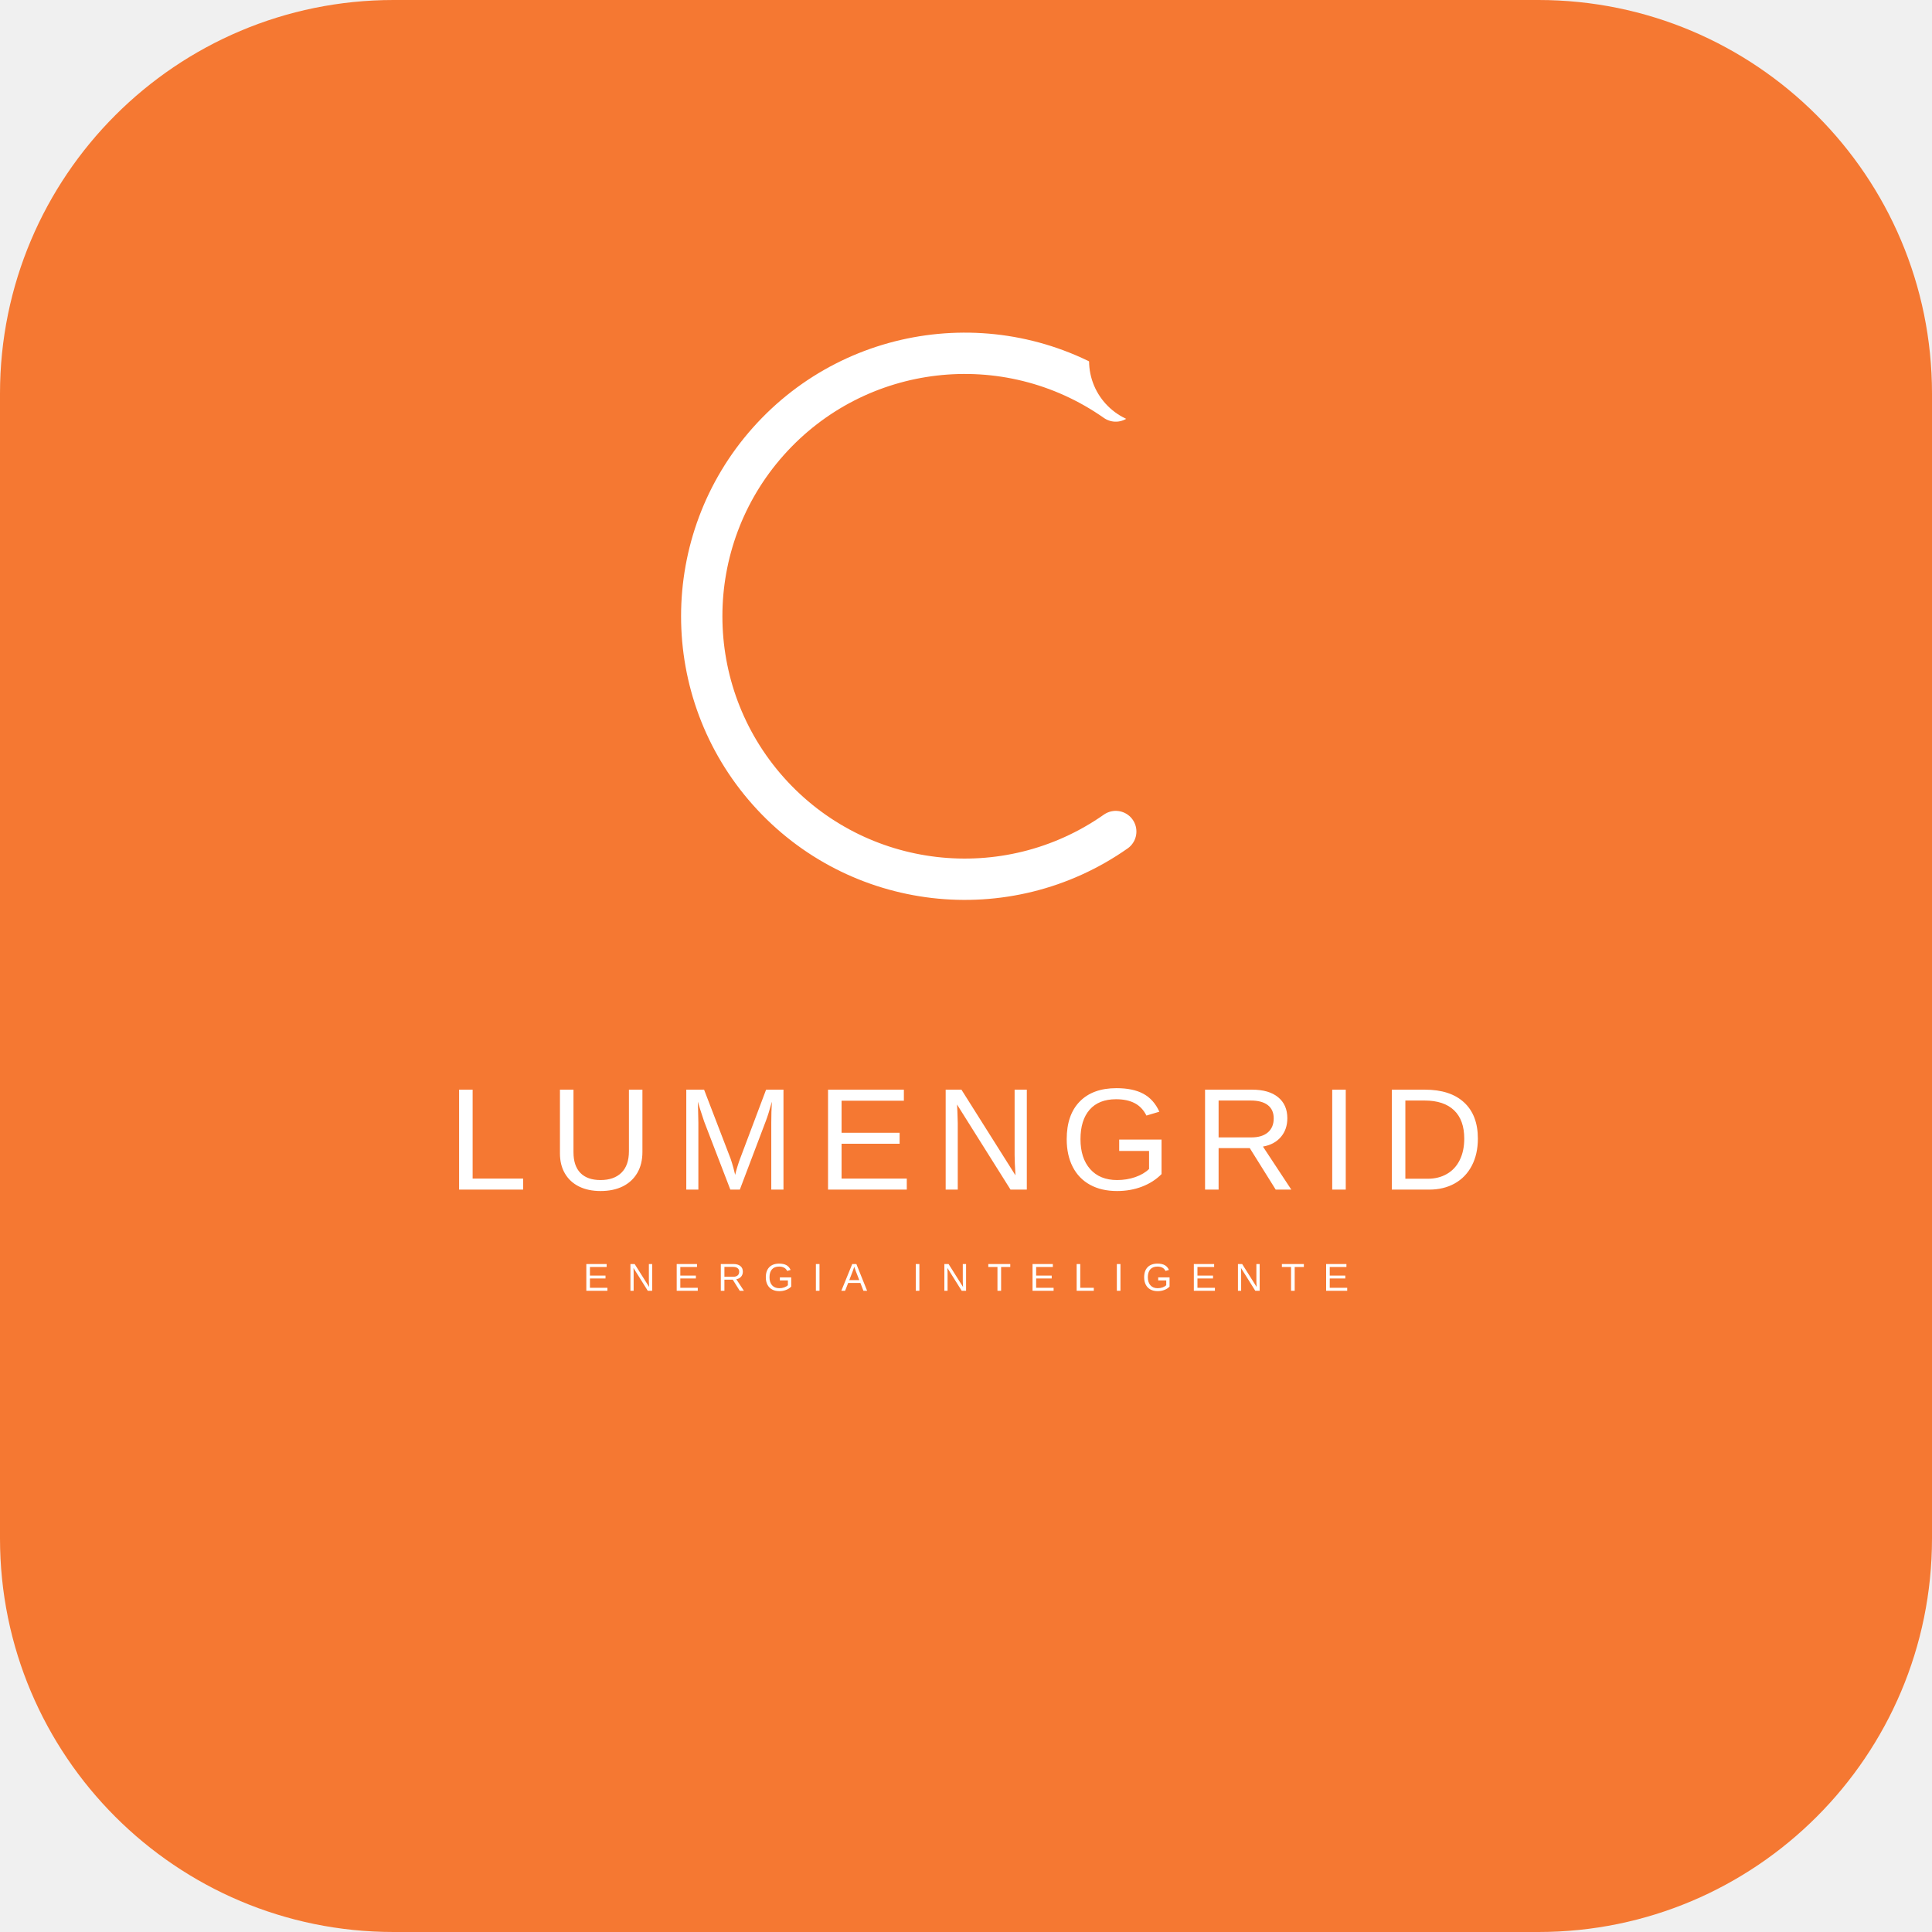
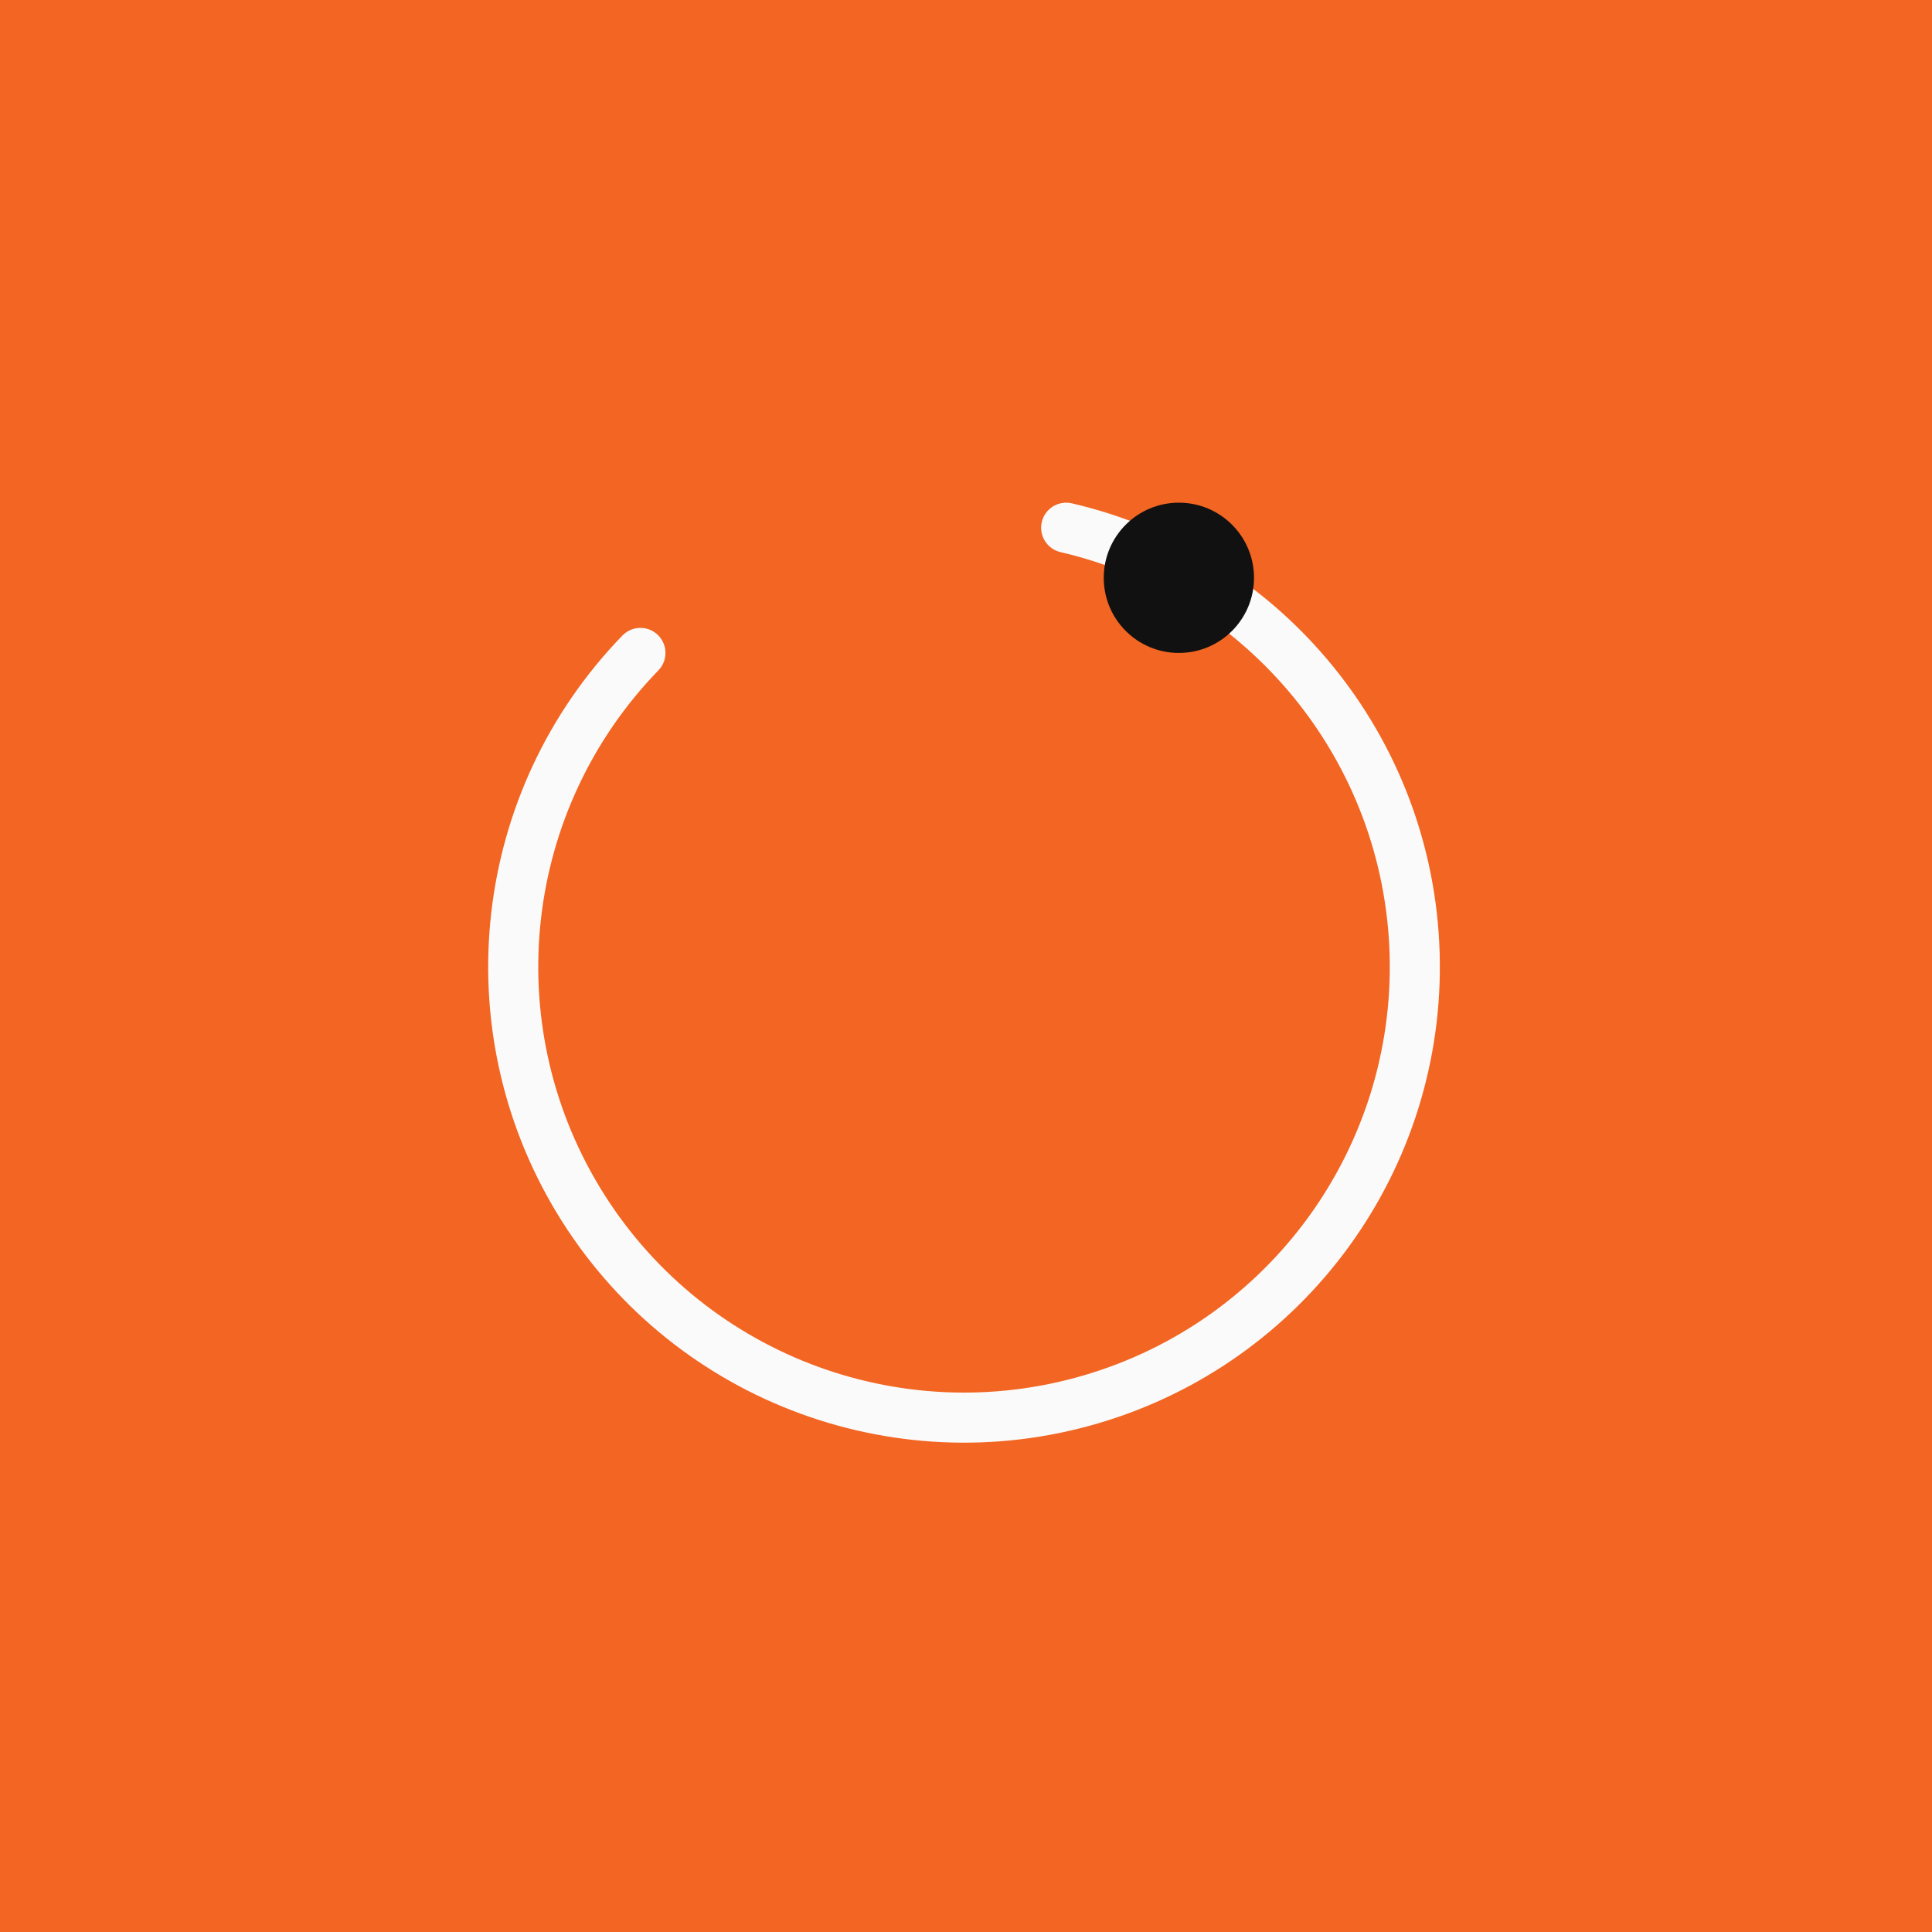
- <svg xmlns="http://www.w3.org/2000/svg" width="1080" height="1080" viewBox="0 0 1080 1080" role="img" aria-labelledby="title desc">
-   <rect width="1080" height="1080" rx="220" fill="#F57832" />
-   <g transform="translate(340 145) scale(2.1)">
-     <path d="M 135.1 37.7 A 70 70 0 1 0 135.1 152.3" fill="none" stroke="#FFFFFF" stroke-width="11" stroke-linecap="round" />
-     <circle cx="145" cy="27" r="17" fill="#F57832" />
-   </g>
-   <g transform="translate(540 665) scale(1.45)" fill="#FFFFFF">
-     <text x="0" y="0" text-anchor="middle" font-family="Montserrat, Avenir Next, Helvetica Neue, Arial, sans-serif" font-size="56" font-weight="300" letter-spacing="8">LUMENGRID</text>
-     <text x="0" y="39" text-anchor="middle" font-family="Montserrat, Avenir Next, Helvetica Neue, Arial, sans-serif" font-size="15" font-weight="400" letter-spacing="7">ENERGIA INTELIGENTE</text>
+ <svg xmlns="http://www.w3.org/2000/svg" viewBox="0 0 1080 1080" role="img" aria-label="LumenGrid avatar WhatsApp">
+   <rect width="1080" height="1080" fill="#F26522" />
+   <g transform="translate(183,190) scale(7)" fill="none">
+     <path d="M59 15 A36 36 0 1 1 25 25" stroke="#FAFAFA" stroke-width="4" stroke-linecap="round" />
+     <circle cx="68" cy="19" r="6" fill="#111111" />
  </g>
</svg>
